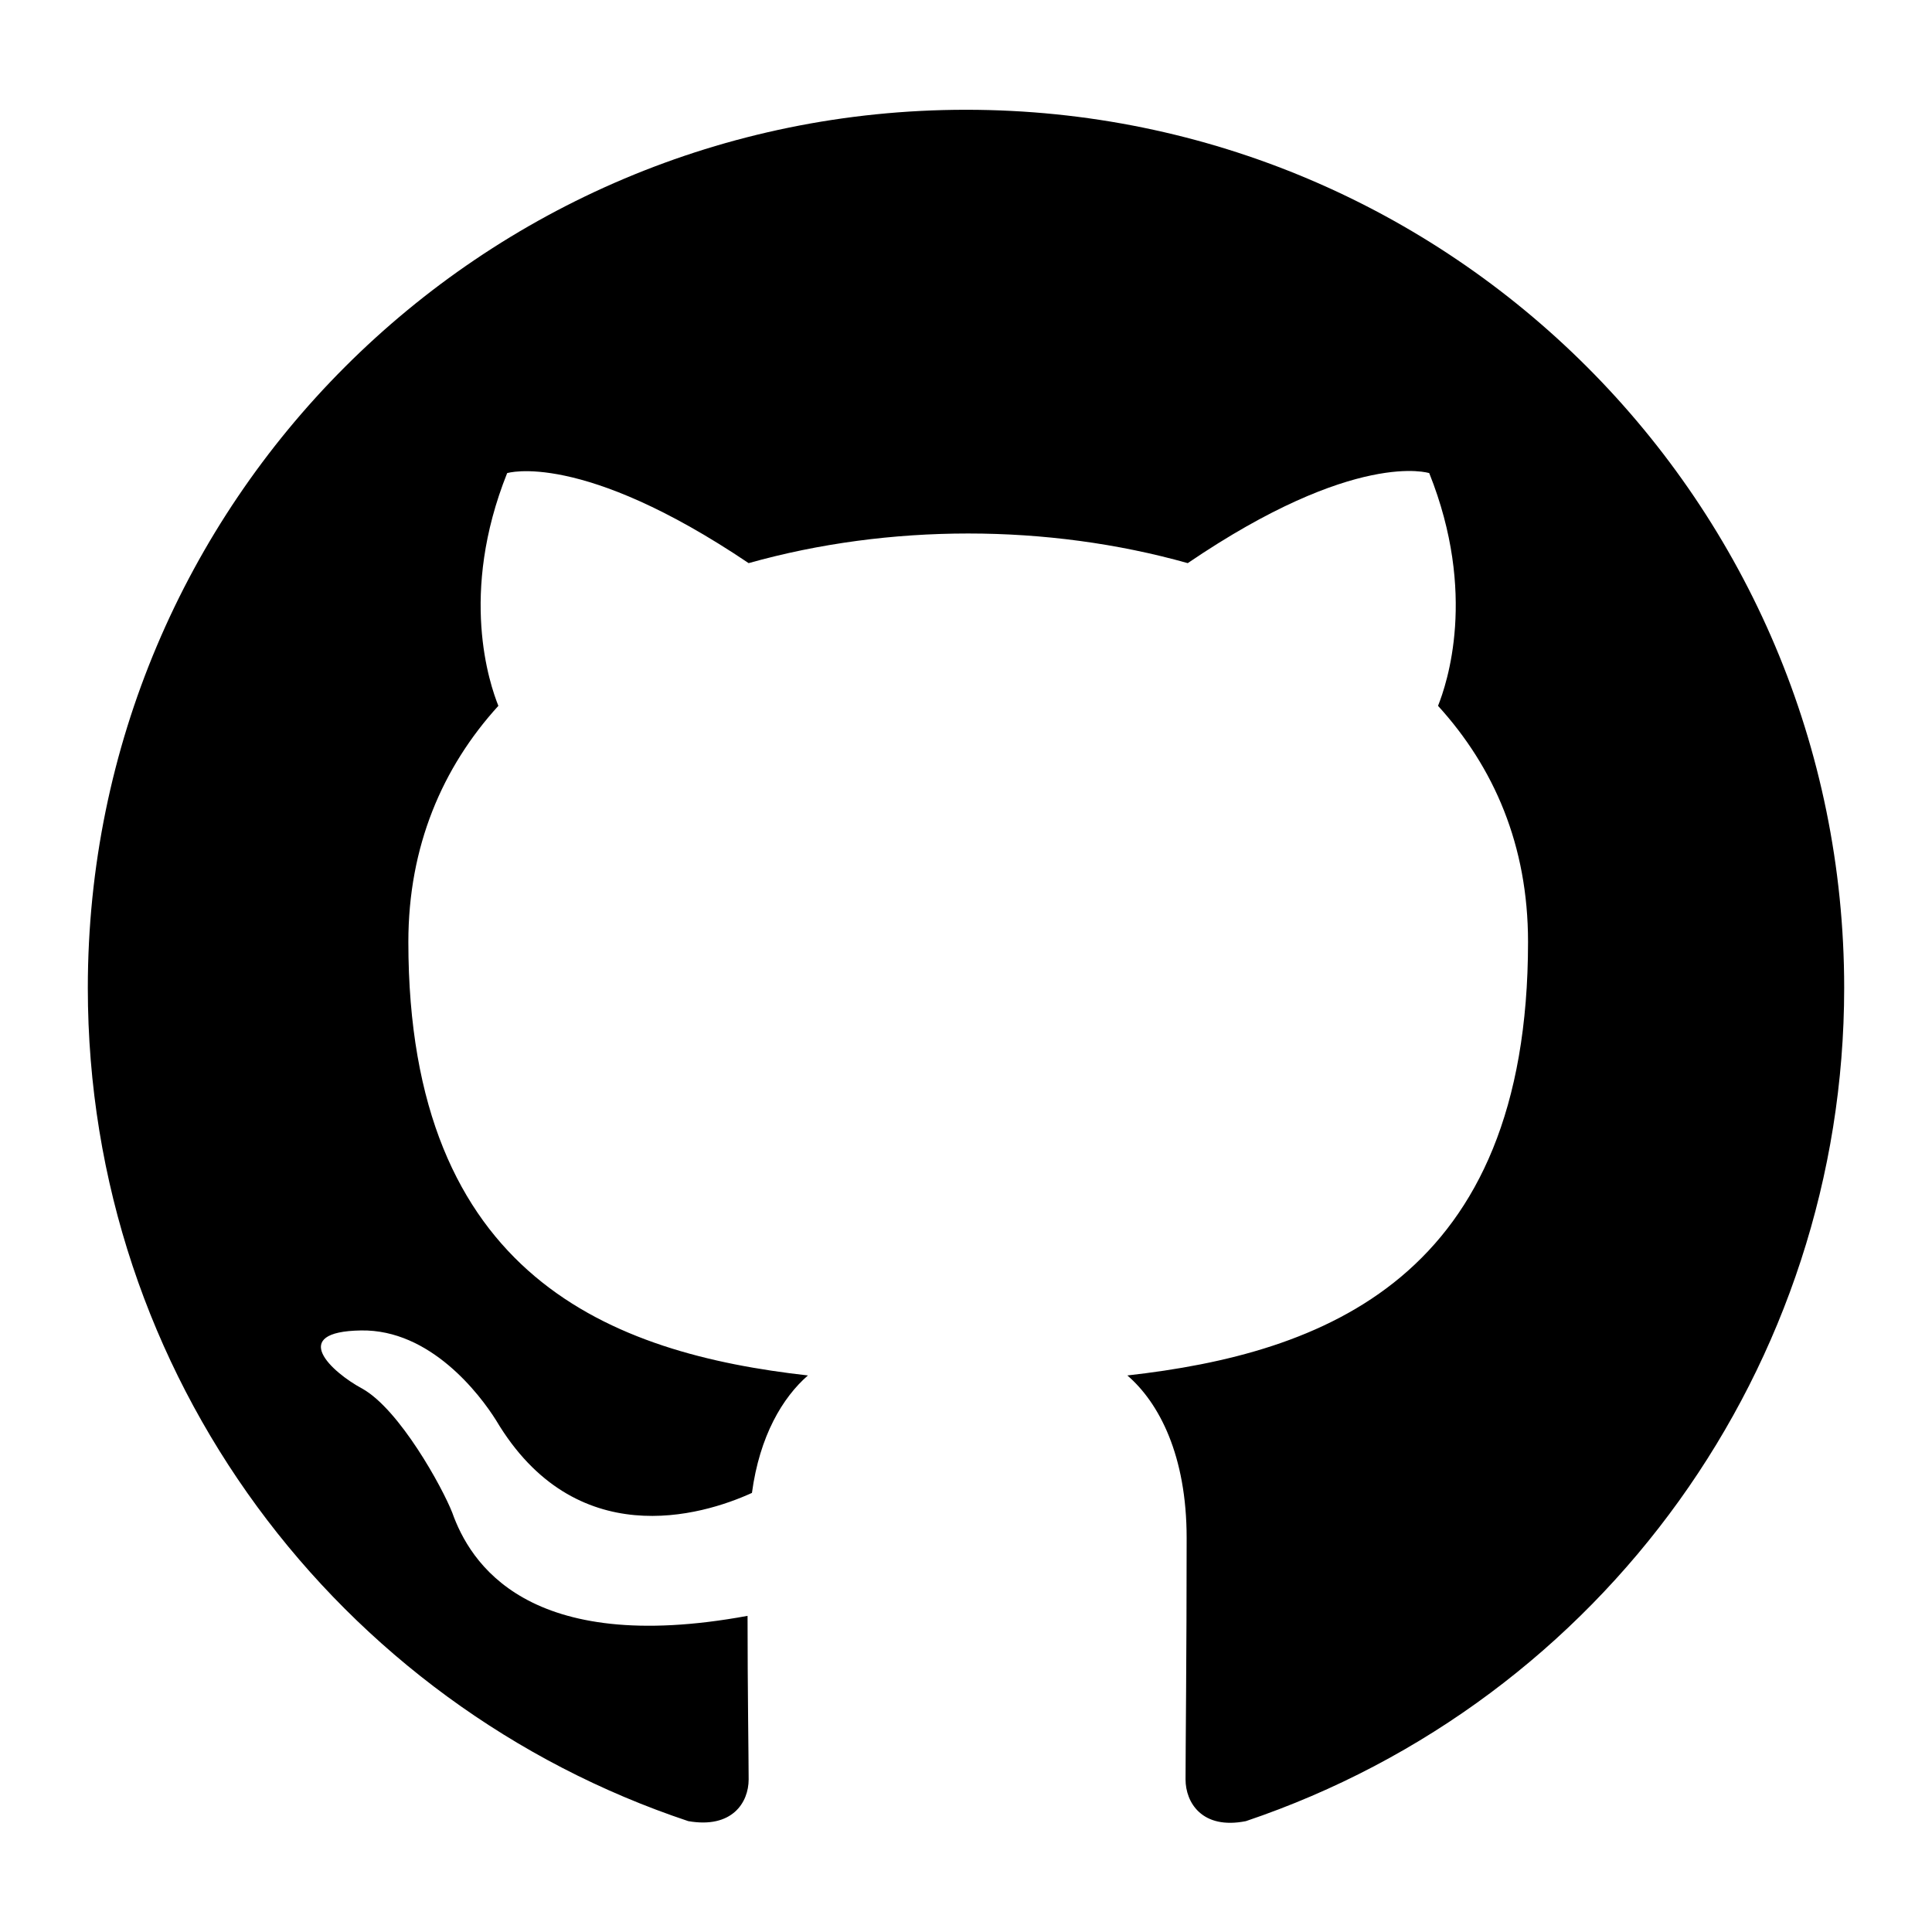
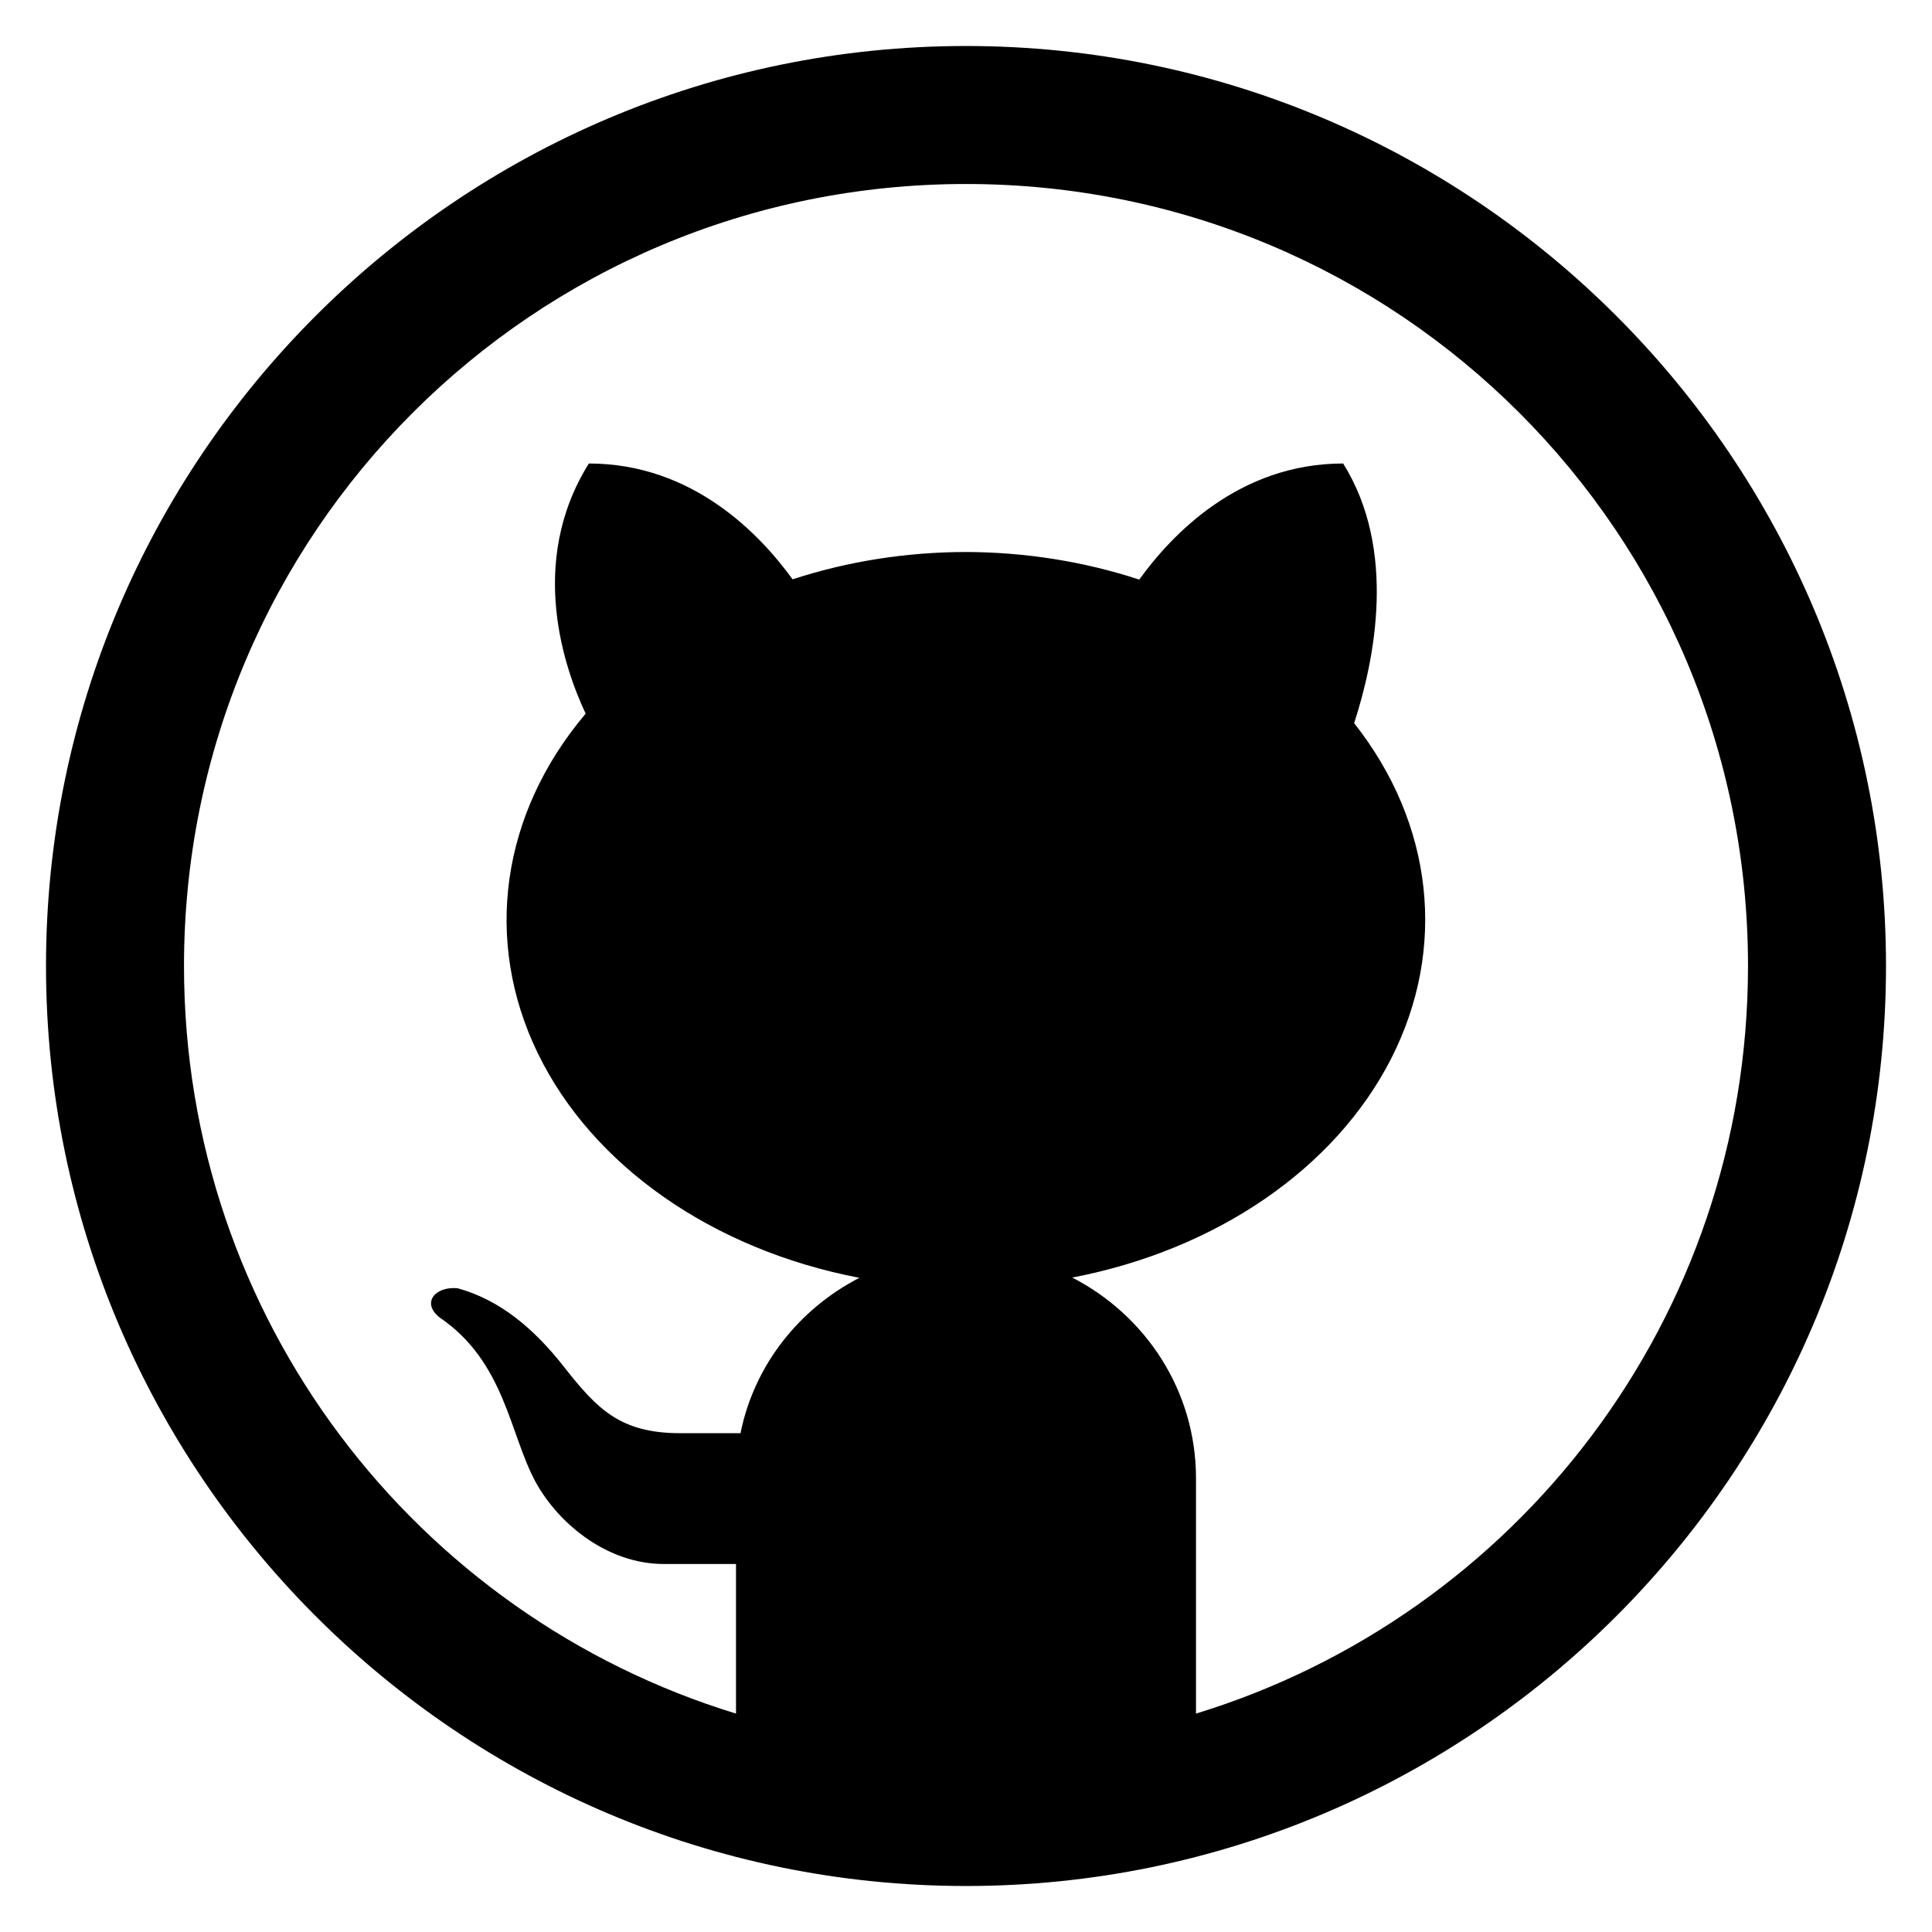
- <svg xmlns="http://www.w3.org/2000/svg" viewBox="-0.8 -1 17.6 17.6">
-   <path d="M8 0C3.58 0 0 3.58 0 8c0 3.54 2.29 6.53 5.47 7.59.4.07.55-.17.55-.38 0-.19-.01-.82-.01-1.49-2.01.37-2.53-.49-2.69-.94-.09-.23-.48-.94-.82-1.13-.28-.15-.68-.52-.01-.53.63-.01 1.08.58 1.23.82.72 1.21 1.87.87 2.33.66.07-.52.28-.87.51-1.07-1.78-.2-3.64-.89-3.64-3.95 0-.87.31-1.59.82-2.15-.08-.2-.36-1.02.08-2.12 0 0 .67-.21 2.2.82.64-.18 1.32-.27 2-.27.68 0 1.36.09 2 .27 1.53-1.04 2.2-.82 2.2-.82.44 1.1.16 1.92.08 2.12.51.56.82 1.27.82 2.15 0 3.07-1.87 3.75-3.65 3.95.29.25.54.73.54 1.48 0 1.07-.01 1.93-.01 2.2 0 .21.15.46.55.38A8.013 8.013 0 0016 8c0-4.42-3.58-8-8-8z" />
+ <svg xmlns="http://www.w3.org/2000/svg" viewBox="3 3 42 42">
+   <path d="M 24 4 C 12.972 4 4 12.972 4 24 C 4 35.028 12.972 44 24 44 C 35.028 44 44 35.028 44 24 C 44 12.972 35.028 4 24 4 z M 24 7 C 33.407 7 41 14.593 41 24 C 41 31.665 35.957 38.123 29 40.252 L 29 35.137 C 29 33.227 27.899 31.589 26.309 30.773 A 10 8 0 0 0 32.438 18.721 C 32.881 17.355 33.377 14.961 32.199 13.076 C 29.929 13.076 28.465 14.632 27.766 15.6 A 10 8 0 0 0 24 15 A 10 8 0 0 0 20.23 15.594 C 19.53 14.626 18.066 13.076 15.801 13.076 C 14.45 15.239 15.285 17.565 15.732 18.514 A 10 8 0 0 0 21.682 30.779 C 20.375 31.452 19.397 32.674 19.098 34.156 L 17.783 34.156 C 16.486 34.156 15.982 33.629 15.281 32.74 C 14.589 31.851 13.845 31.254 12.951 31.006 C 12.469 30.955 12.144 31.321 12.564 31.646 C 13.983 32.612 14.081 34.194 14.65 35.229 C 15.168 36.161 16.23 37 17.43 37 L 19 37 L 19 40.252 C 12.043 38.123 7 31.665 7 24 C 7 14.593 14.593 7 24 7 z" />
</svg>
